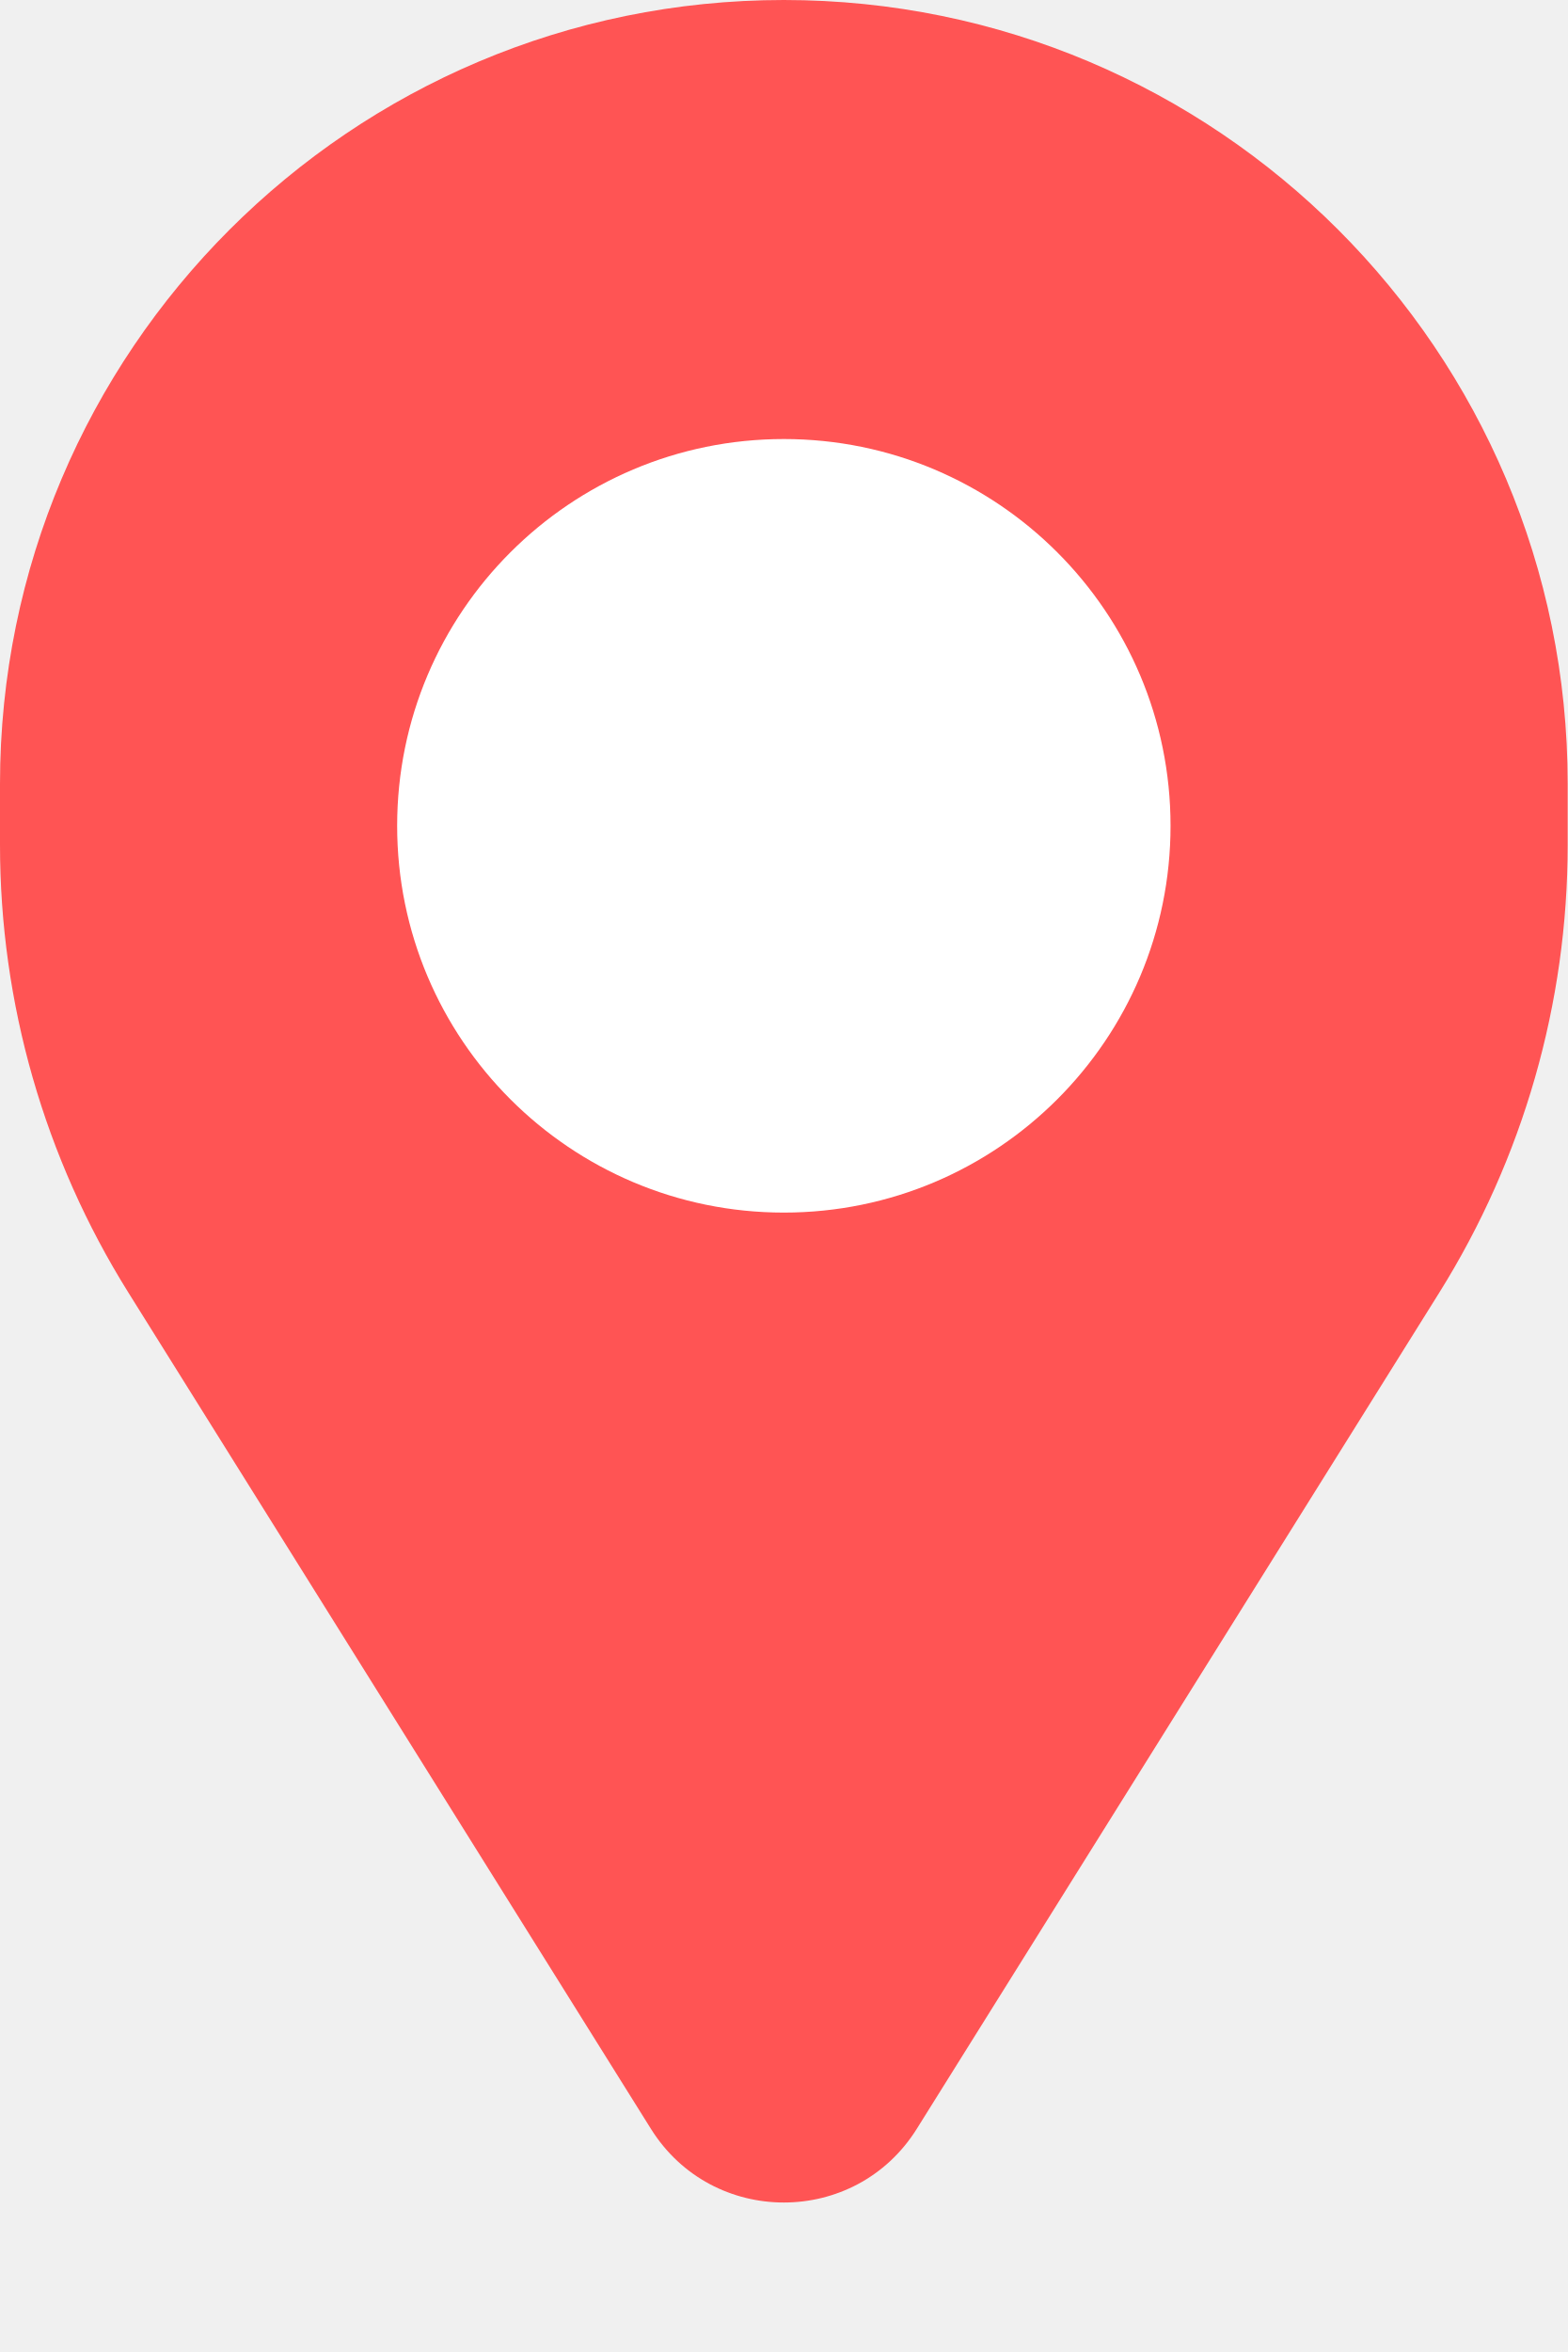
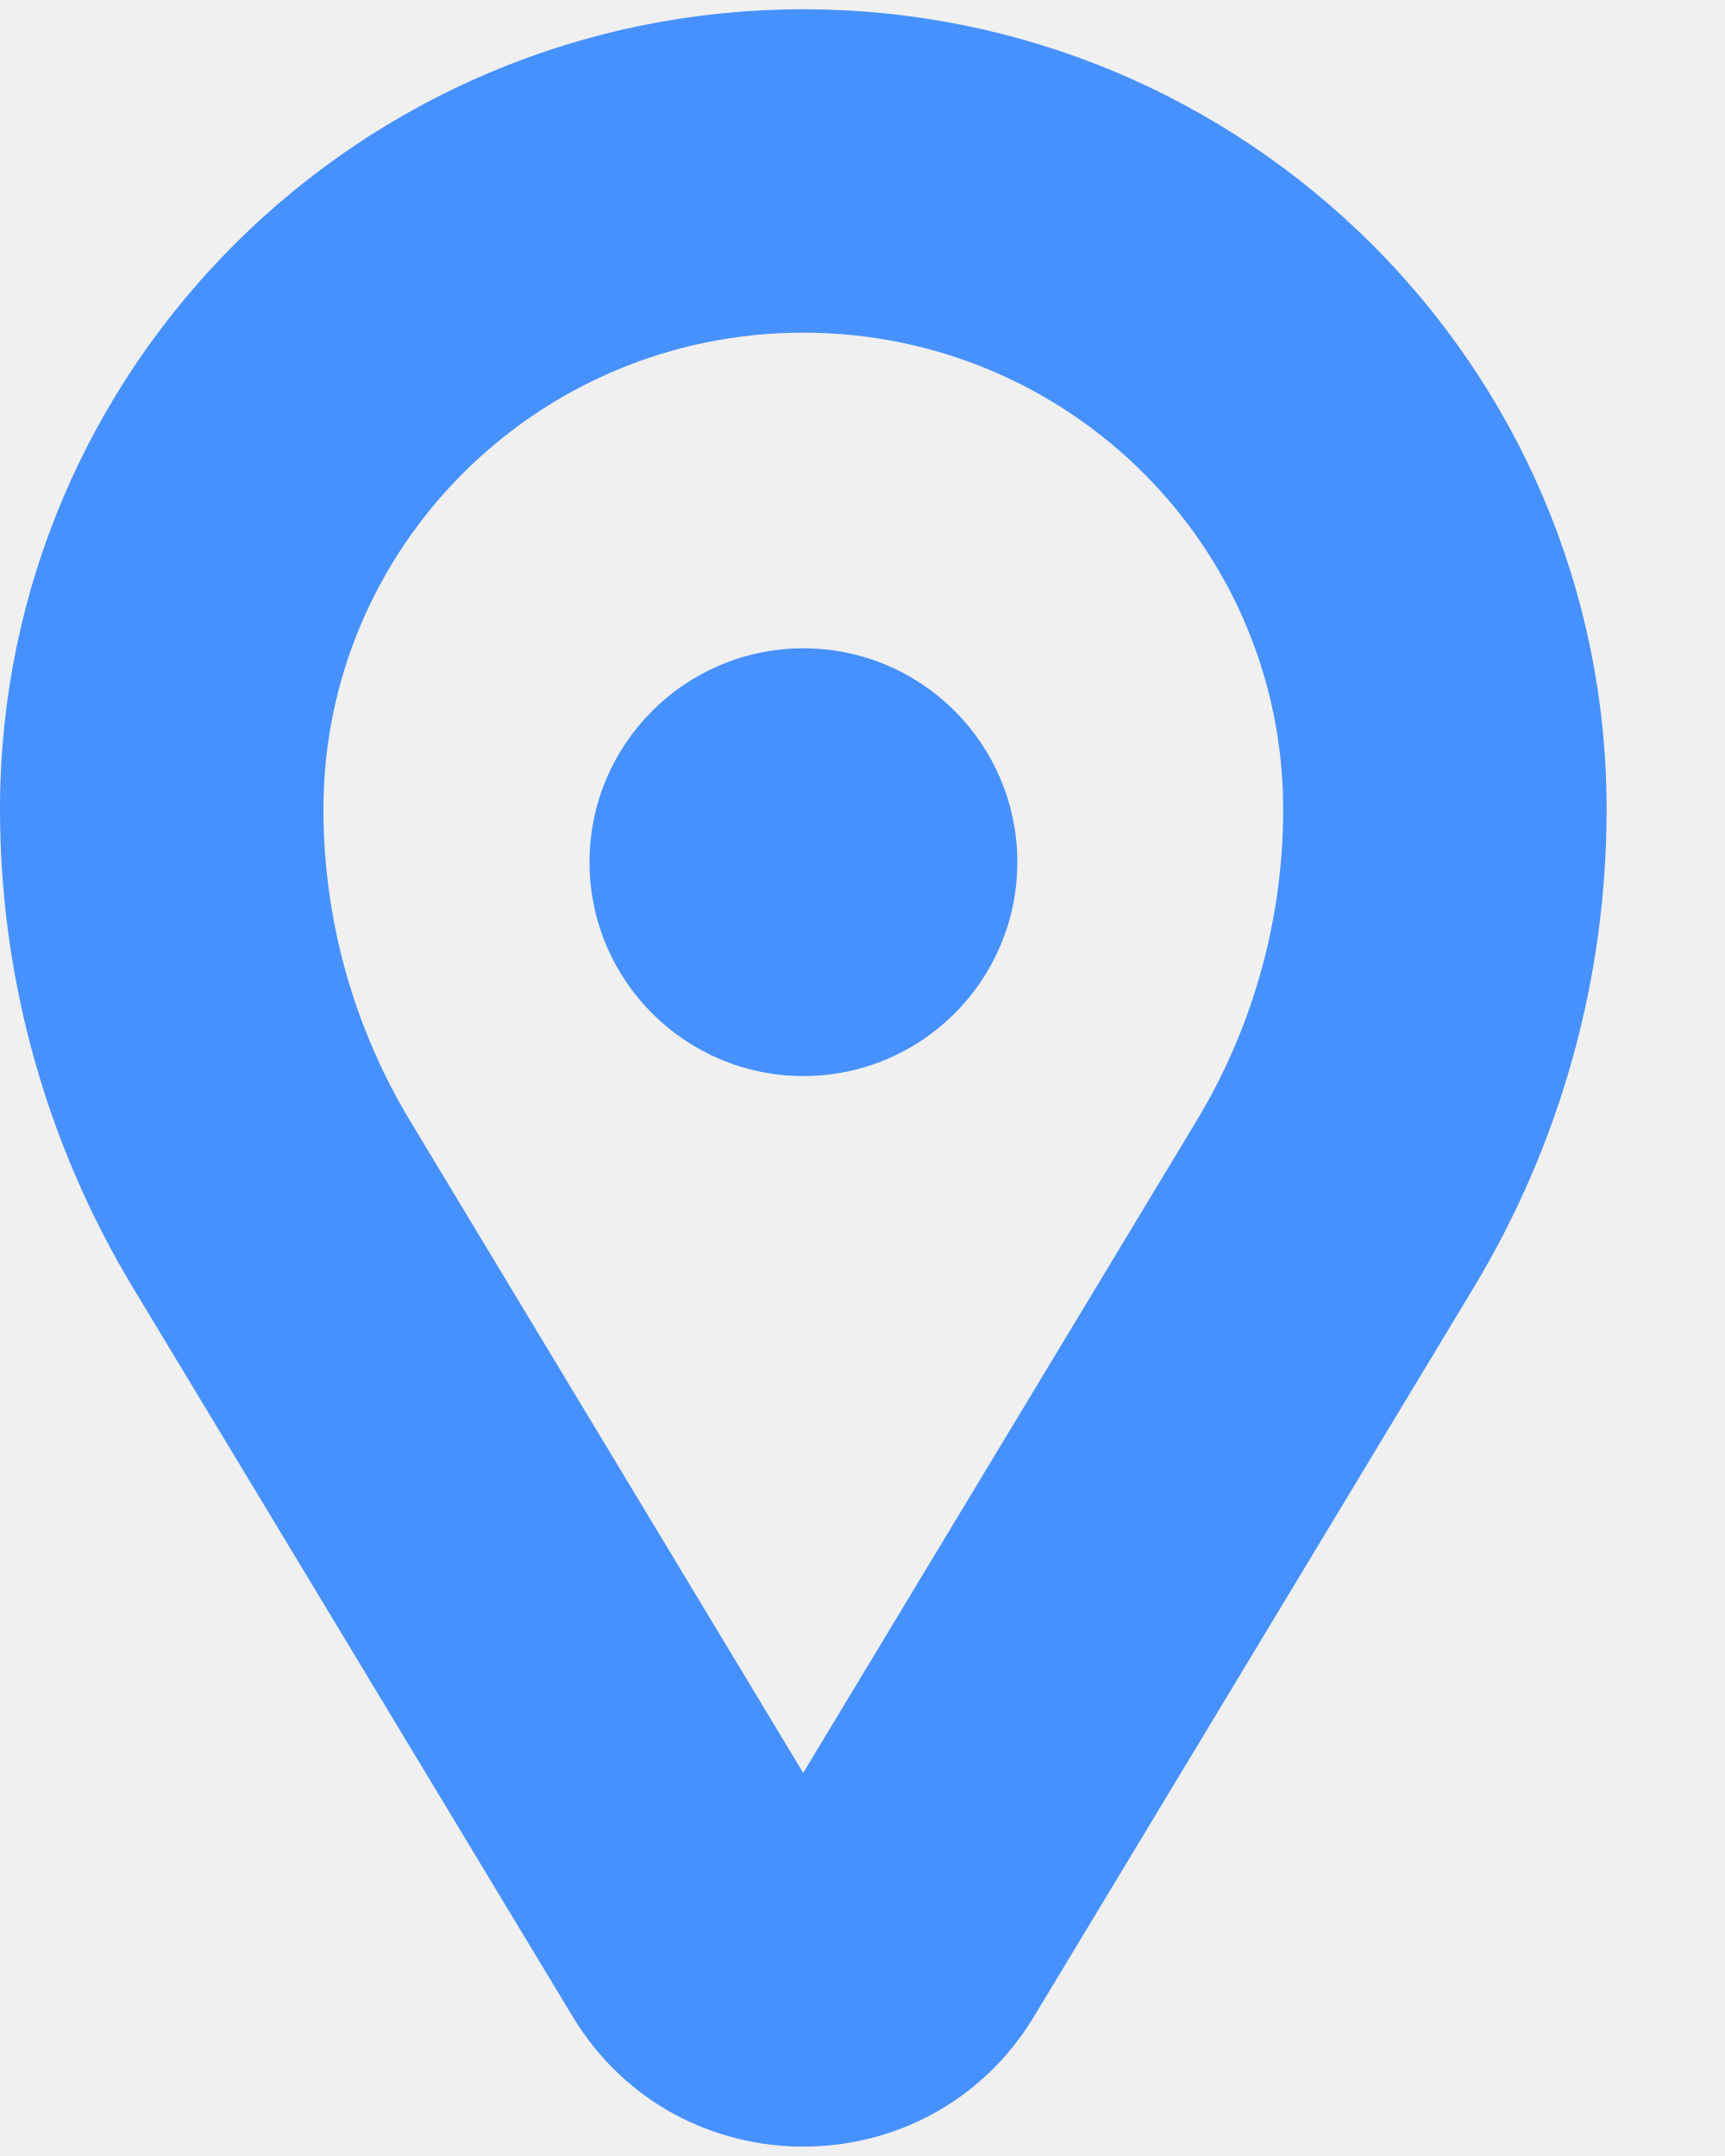
- <svg xmlns="http://www.w3.org/2000/svg" width="30" height="45" viewBox="0 0 30 45" fill="none">
-   <g id="Group 6">
-     <path id="Rectangle 19" d="M0 15C0 6.716 6.716 0 15 0C23.284 0 30 6.716 30 15V16.164C30 19.194 29.149 22.162 27.543 24.731L17.544 40.73C16.369 42.61 13.631 42.61 12.456 40.73L2.457 24.731C0.851 22.162 0 19.194 0 16.164V15Z" fill="#FF5454" />
-     <circle id="Ellipse 5" cx="15" cy="15.8" r="7.4" fill="white" />
-   </g>
+ <svg xmlns="http://www.w3.org/2000/svg" width="8" height="10" viewBox="0 0 8 10" fill="none">
+   <path fill-rule="evenodd" clip-rule="evenodd" d="M1.5 3.754C1.5 2.536 2.493 1.543 3.725 1.543C4.958 1.543 5.951 2.536 5.951 3.754H7.451C7.451 1.701 5.779 0.043 3.725 0.043C1.671 0.043 0 1.701 0 3.754H1.5ZM0 3.754C0 4.536 0.213 5.303 0.617 5.973L2.655 9.352C3.141 10.158 4.31 10.158 4.796 9.352L6.834 5.973C7.238 5.303 7.451 4.536 7.451 3.754H5.951C5.951 4.263 5.812 4.763 5.549 5.199L3.725 8.223L1.902 5.199C1.639 4.763 1.5 4.263 1.5 3.754H0Z" fill="#4791FF" />
+   <circle cx="3.726" cy="3.999" r="0.992" fill="#4791FF" />
</svg>
